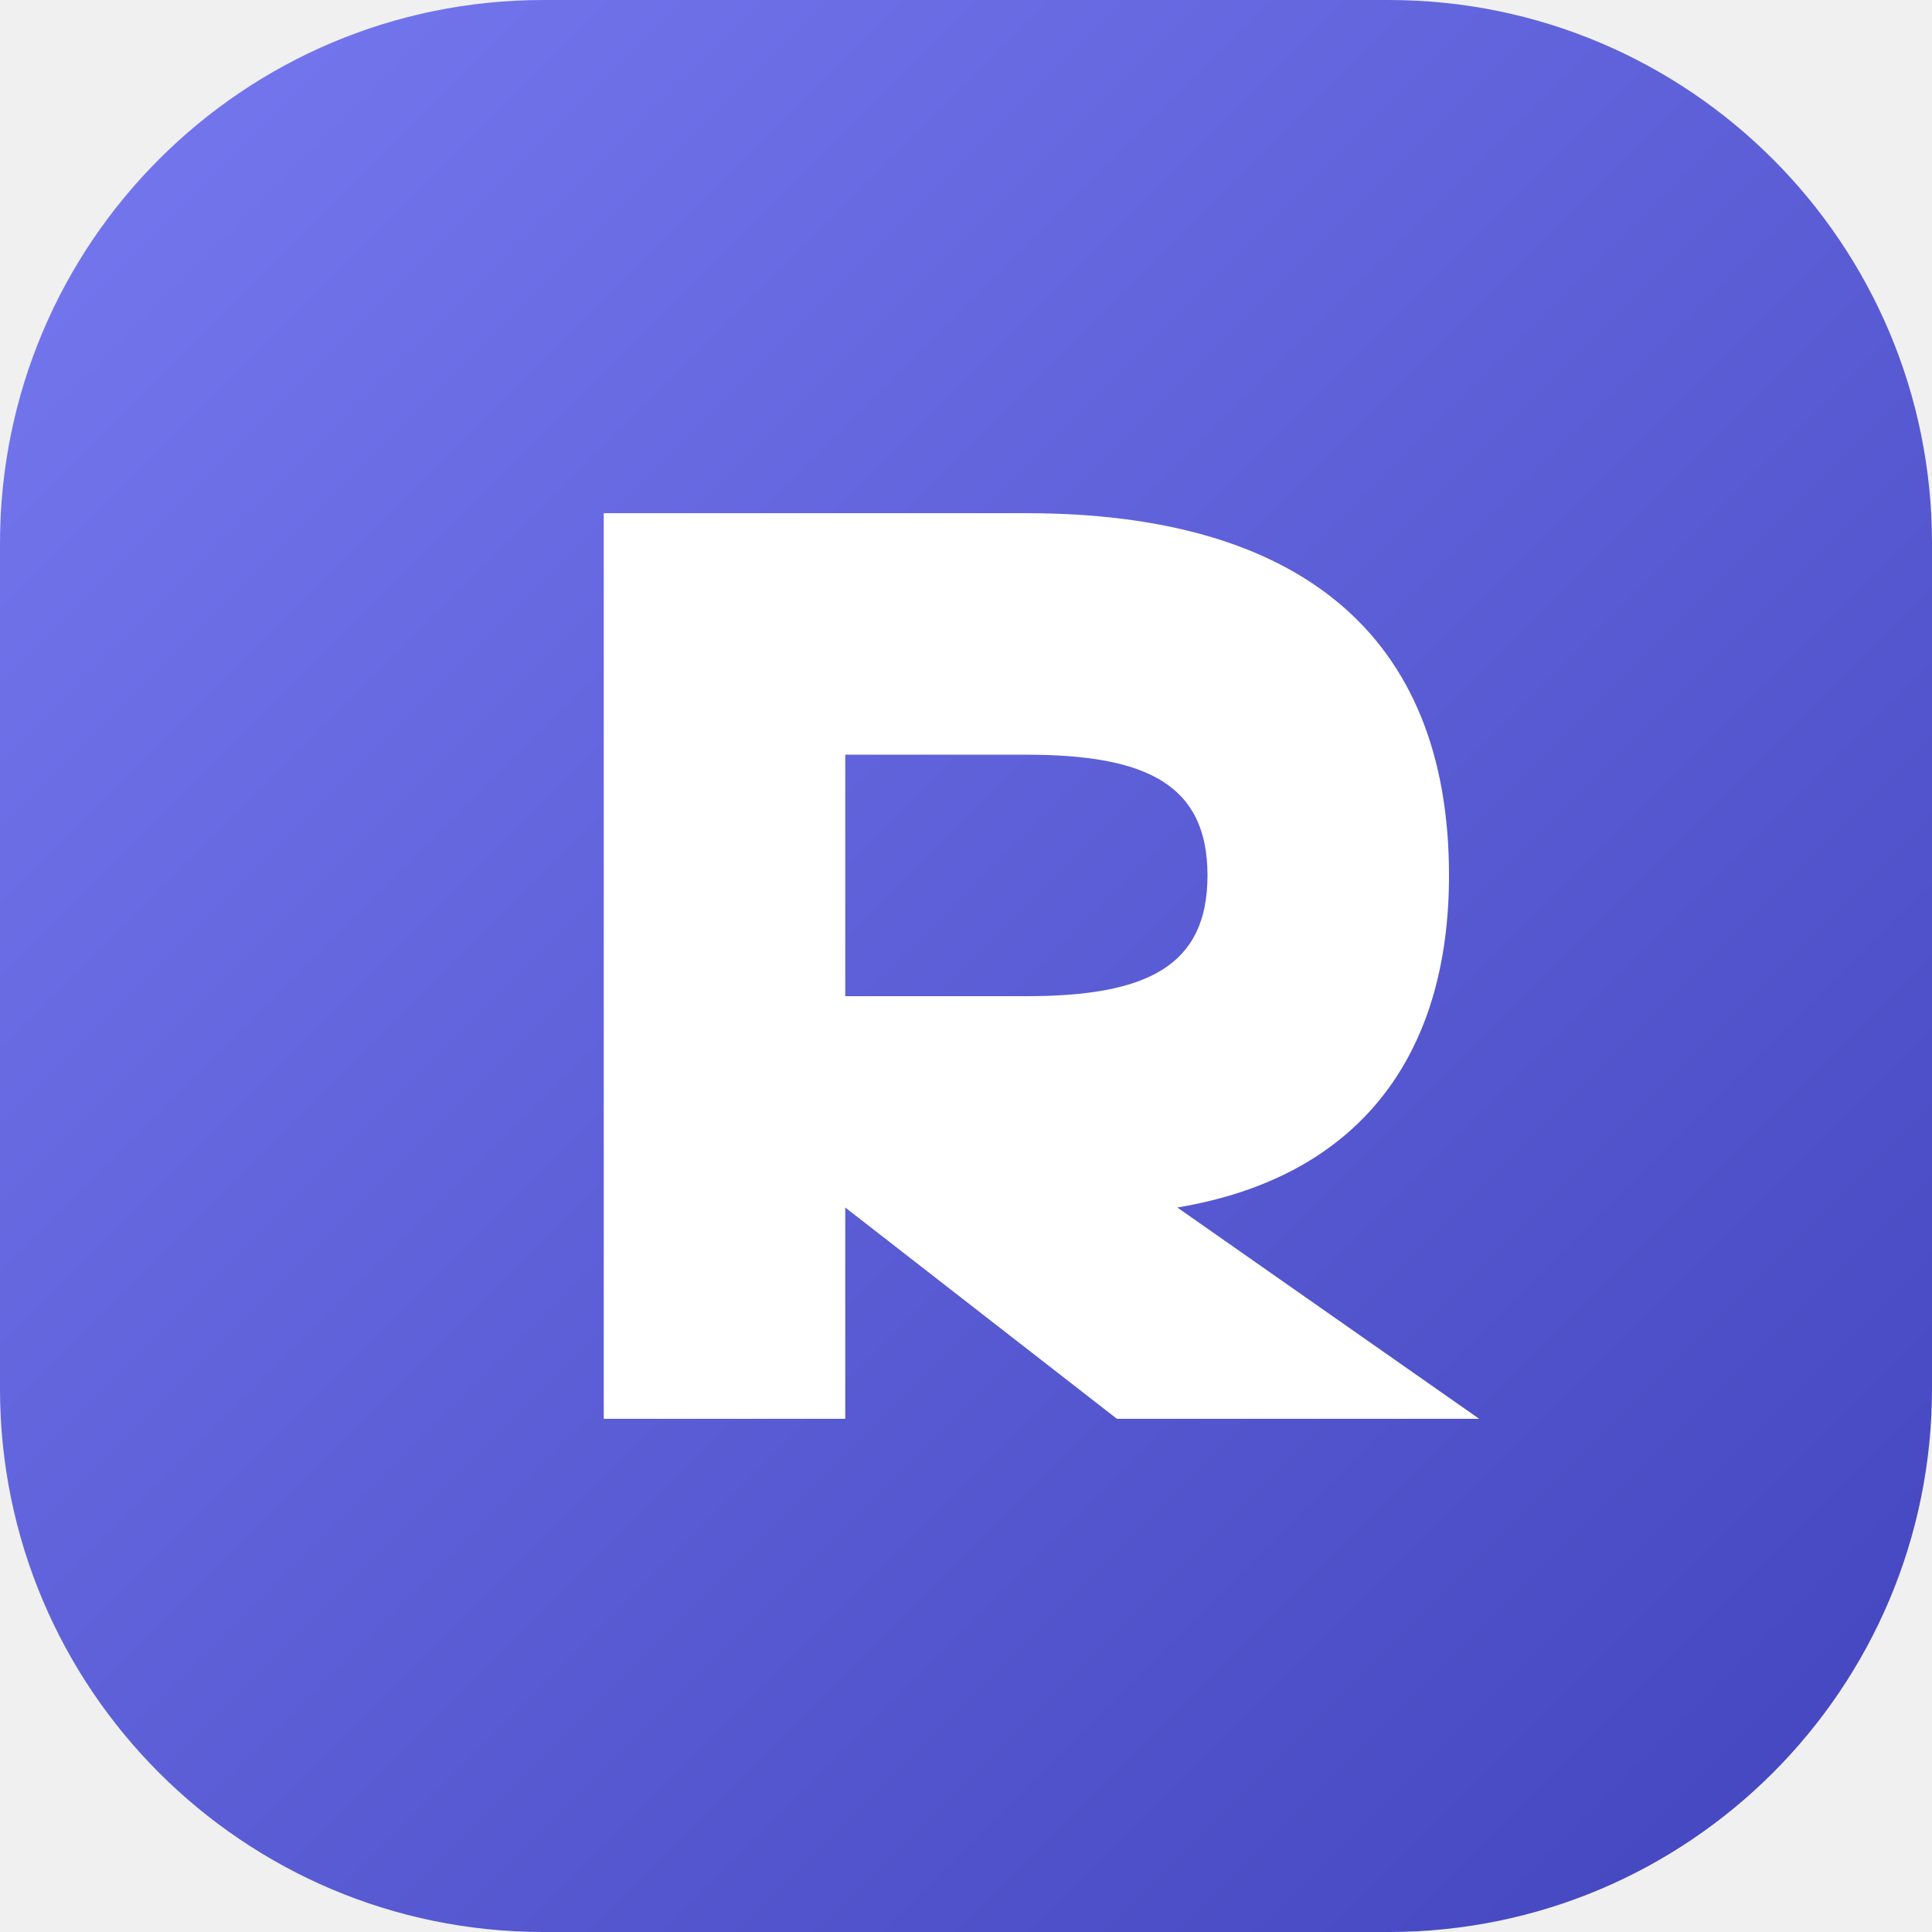
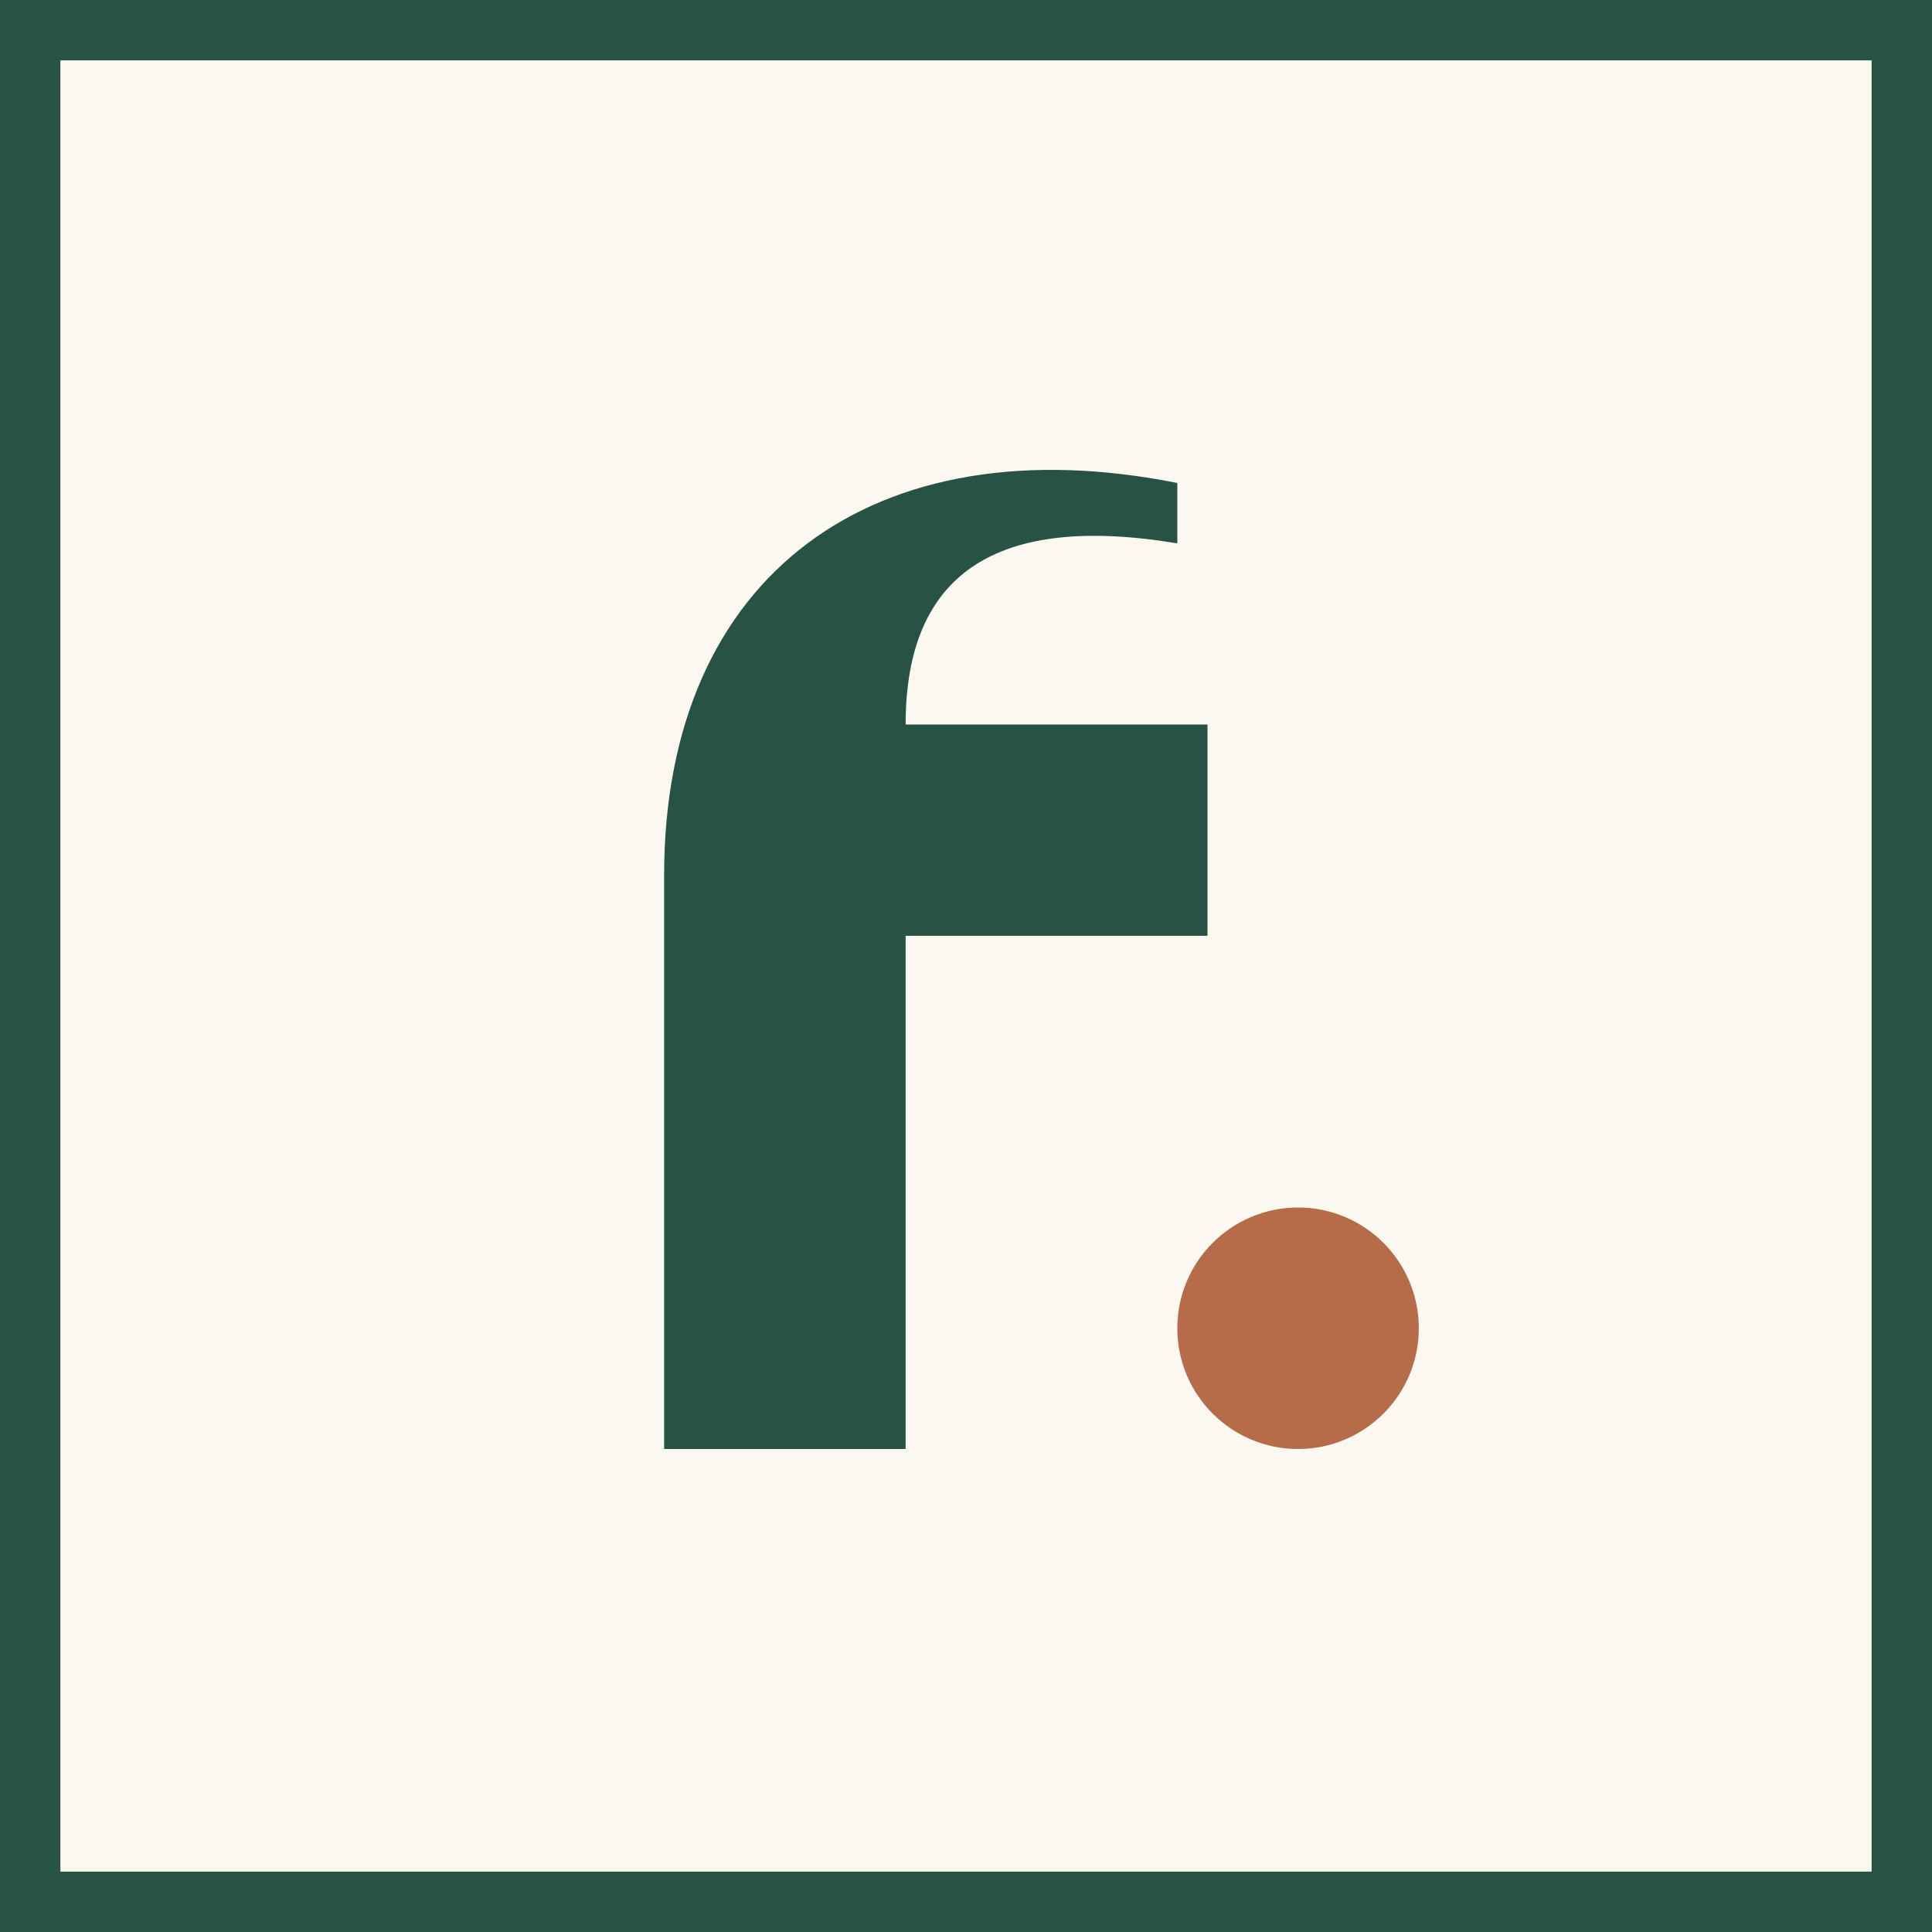
- <svg xmlns="http://www.w3.org/2000/svg" viewBox="0 0 64 64" role="img" aria-label="ResumeForge">
-   <defs>
-     <linearGradient id="brandGradient" x1="0" y1="0" x2="1" y2="1">
-       <stop offset="0" stop-color="#7779f1" />
-       <stop offset="1" stop-color="#4144bc" />
-     </linearGradient>
-   </defs>
-   <rect width="64" height="64" rx="18" fill="url(#brandGradient)" />
-   <path d="M20 47V17h14c9 0 14 4 14 12 0 6-3 10-9 11l10 7H37l-9-7v7H20zm8-14h6c4 0 6-1 6-4s-2-4-6-4h-6v8z" fill="#fff" />
+ <svg xmlns="http://www.w3.org/2000/svg" viewBox="0 0 64 64" role="img" aria-label="Forma Resume Studio">
+   <rect x="1" y="1" width="62" height="62" fill="#fbf8f1" stroke="#285344" stroke-width="2" />
+   <path d="M39 16c-10-2-17 3-17 13v19h8V31h10v-7H30c0-5 3-7 9-6z" fill="#285344" />
+   <circle cx="43" cy="44" r="4" fill="#b66c49" />
</svg>
